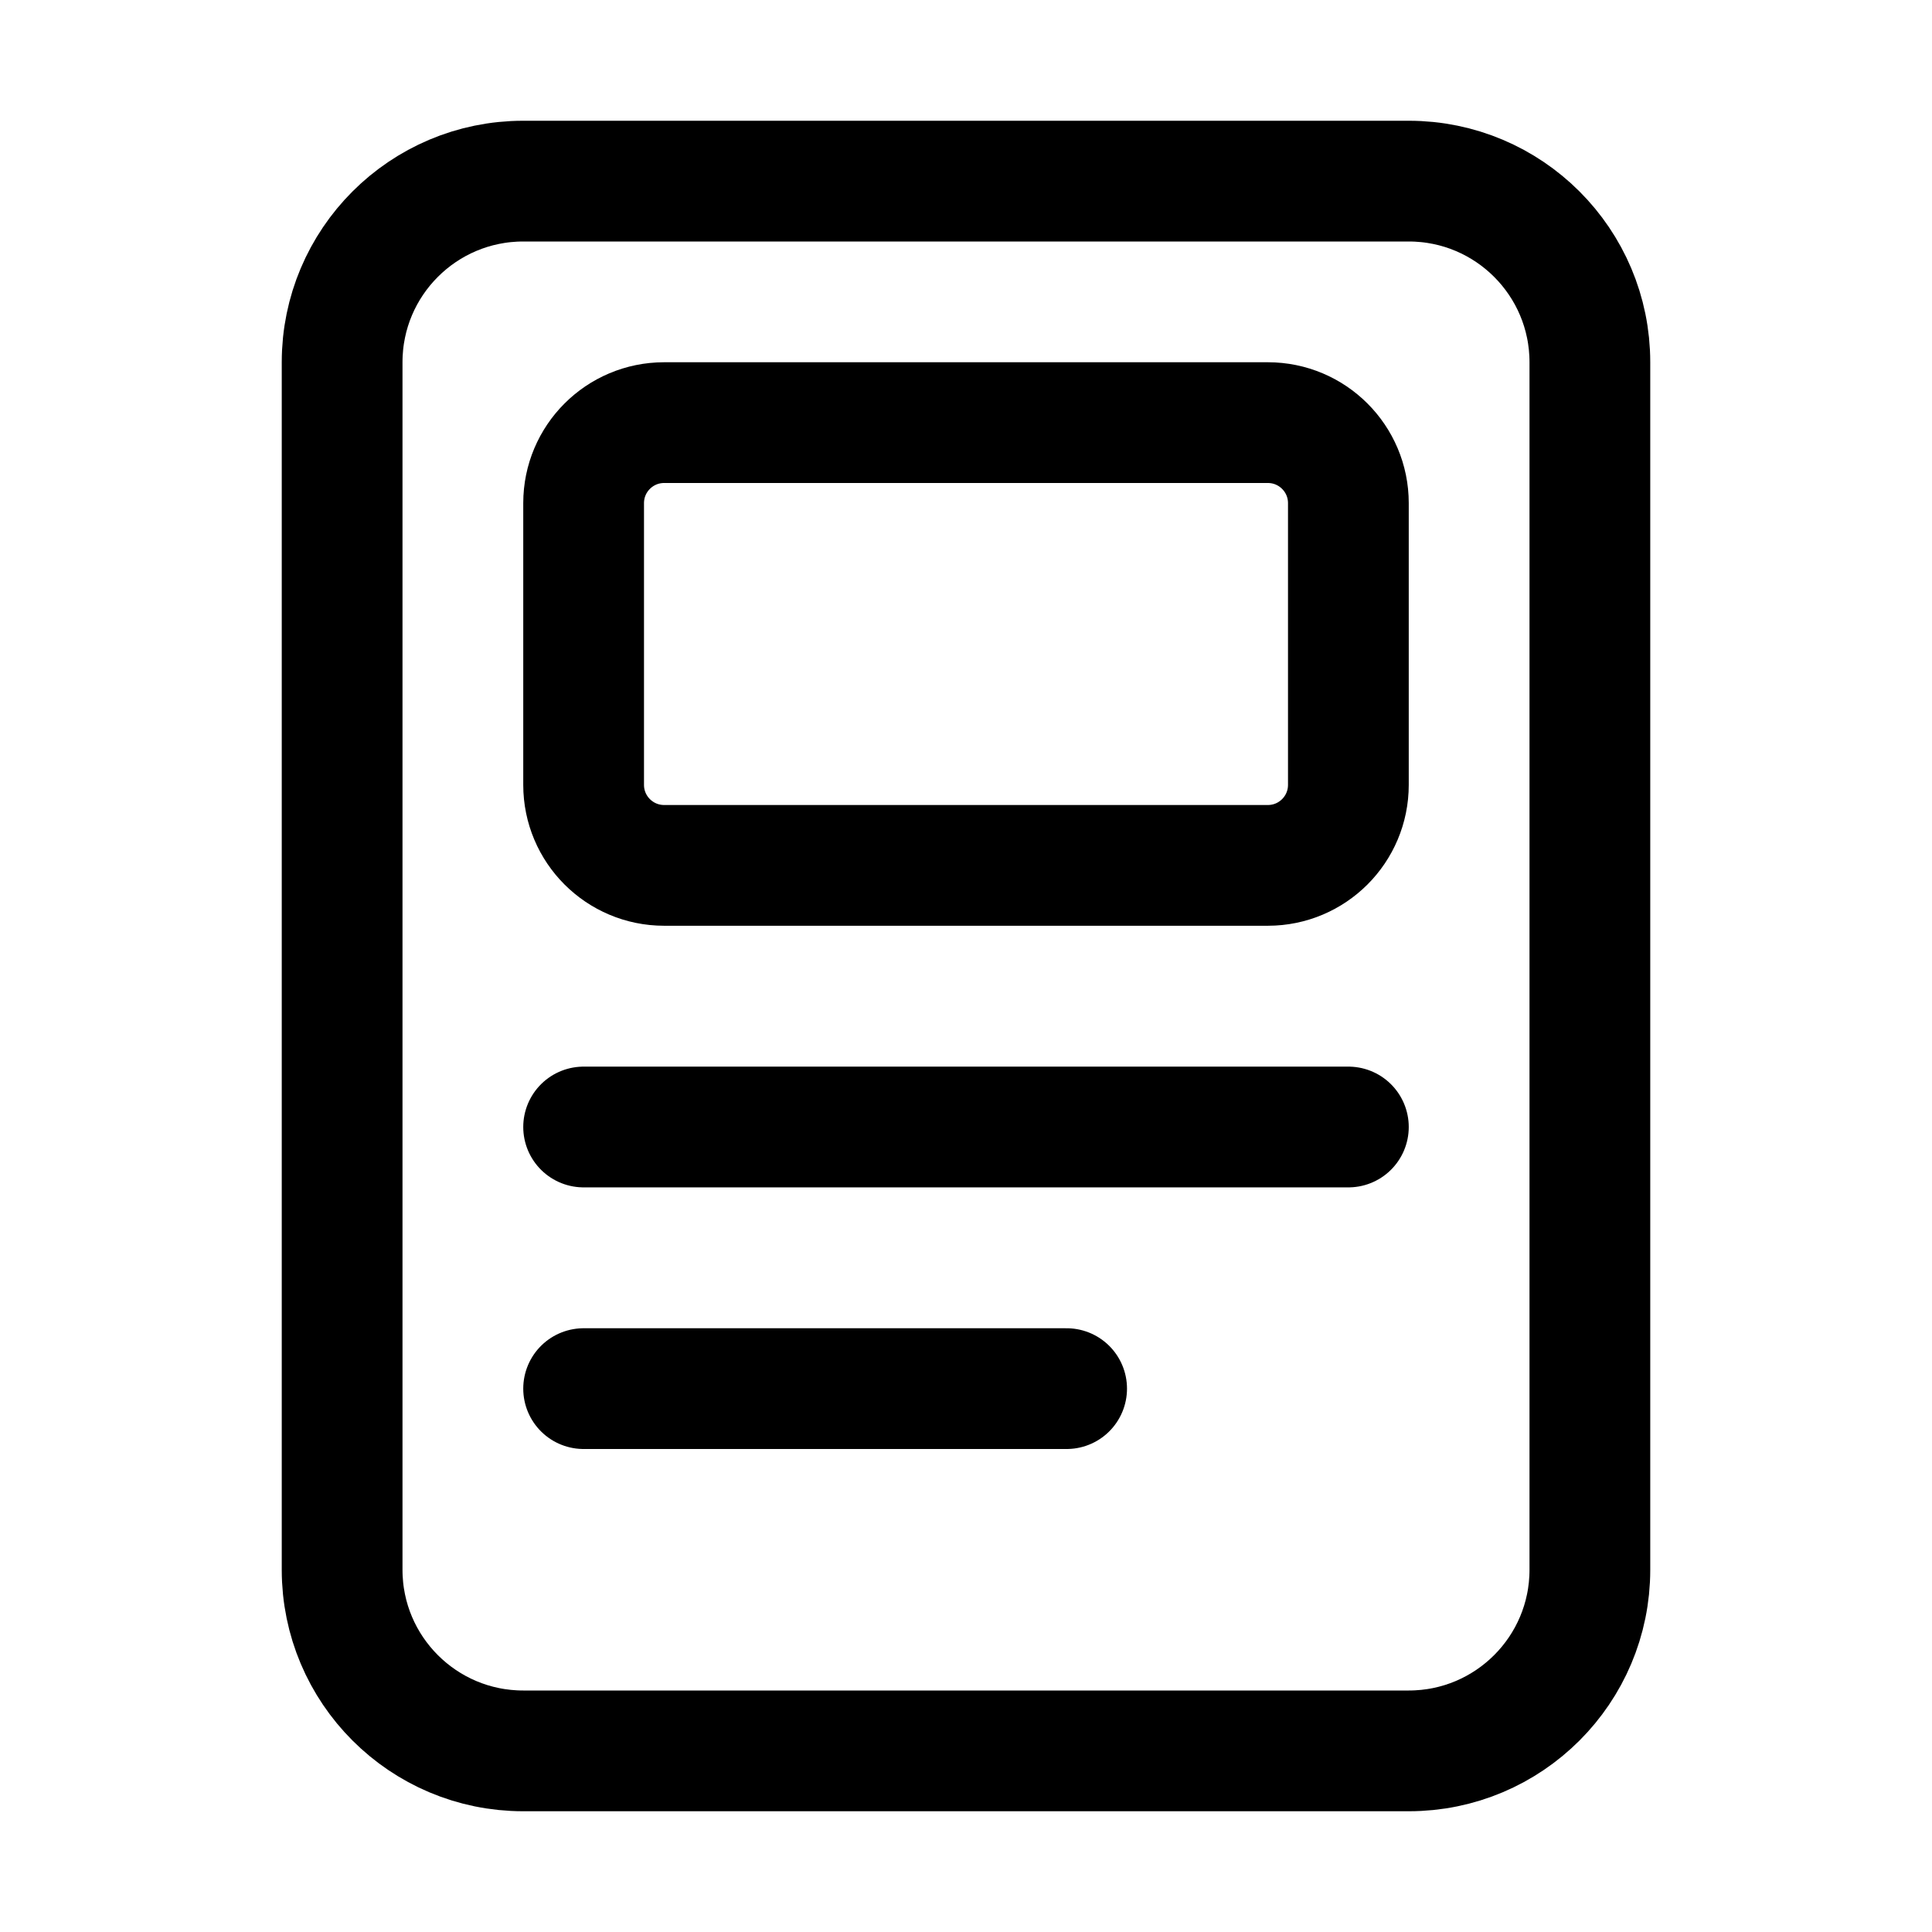
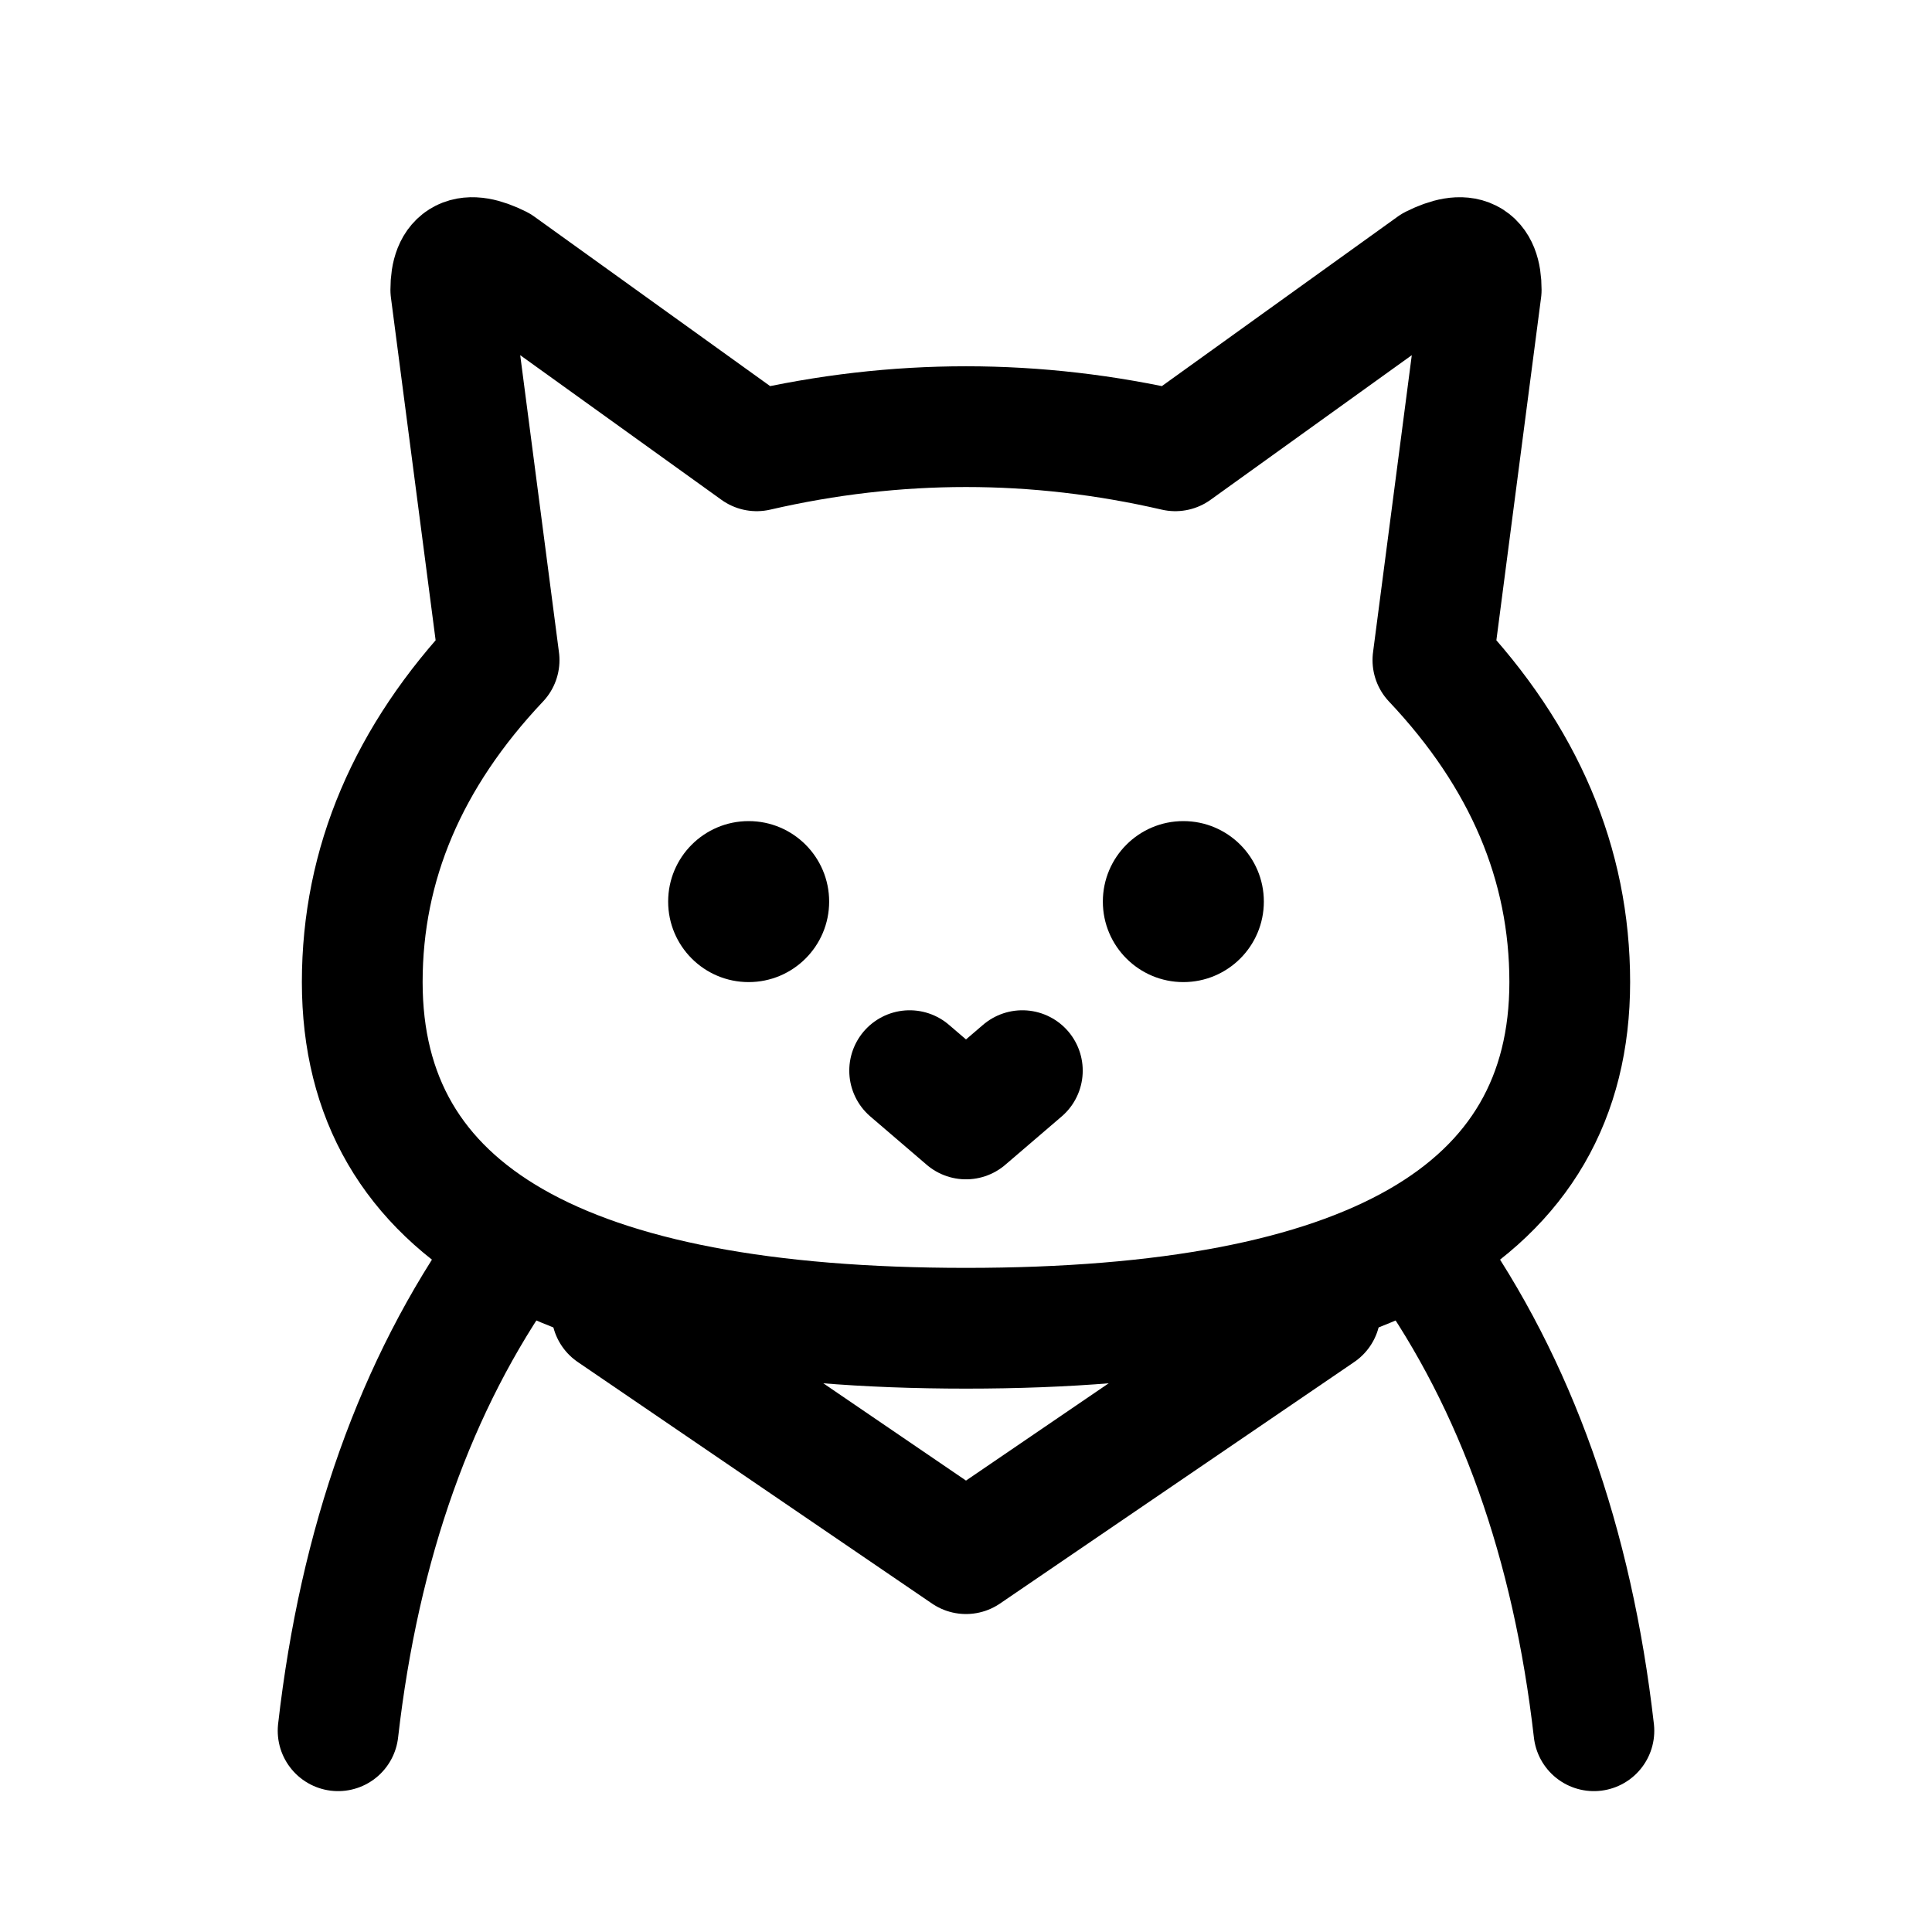
<svg xmlns="http://www.w3.org/2000/svg" viewBox="0 0 24 24" fill="none" stroke="currentColor" stroke-width="1.5" stroke-linecap="round" stroke-linejoin="round">
-   <rect x="4.25" y="2.25" width="15.5" height="19.5" rx="2.25" />
-   <rect x="7.25" y="5.25" width="9.5" height="5.5" rx="1" />
-   <path d="M7.25 14h9.5M7.25 17.25h6" />
+   <path d="M6.2 8.2L5.6 3.6Q5.6 3 6.2 3.3L9.4 5.6Q12 5 14.6 5.6L17.8 3.3Q18.4 3 18.4 3.6L17.8 8.2Q19.5 10 19.5 12.2Q19.5 16.5 12 16.5Q4.5 16.5 4.5 12.2Q4.5 10 6.2 8.2Z" />
+   <circle cx="9.3" cy="11.2" r="1" fill="currentColor" stroke="none" />
+   <circle cx="14.7" cy="11.2" r="1" fill="currentColor" stroke="none" />
+   <path d="M11.3 13.3L12 13.9L12.7 13.3" />
+   <path d="M7.6 16.3L12 19.3L16.4 16.3" />
+   <path d="M6.3 15.6Q4.6 18 4.2 21.5M17.7 15.6Q19.4 18 19.8 21.5" />
</svg>
